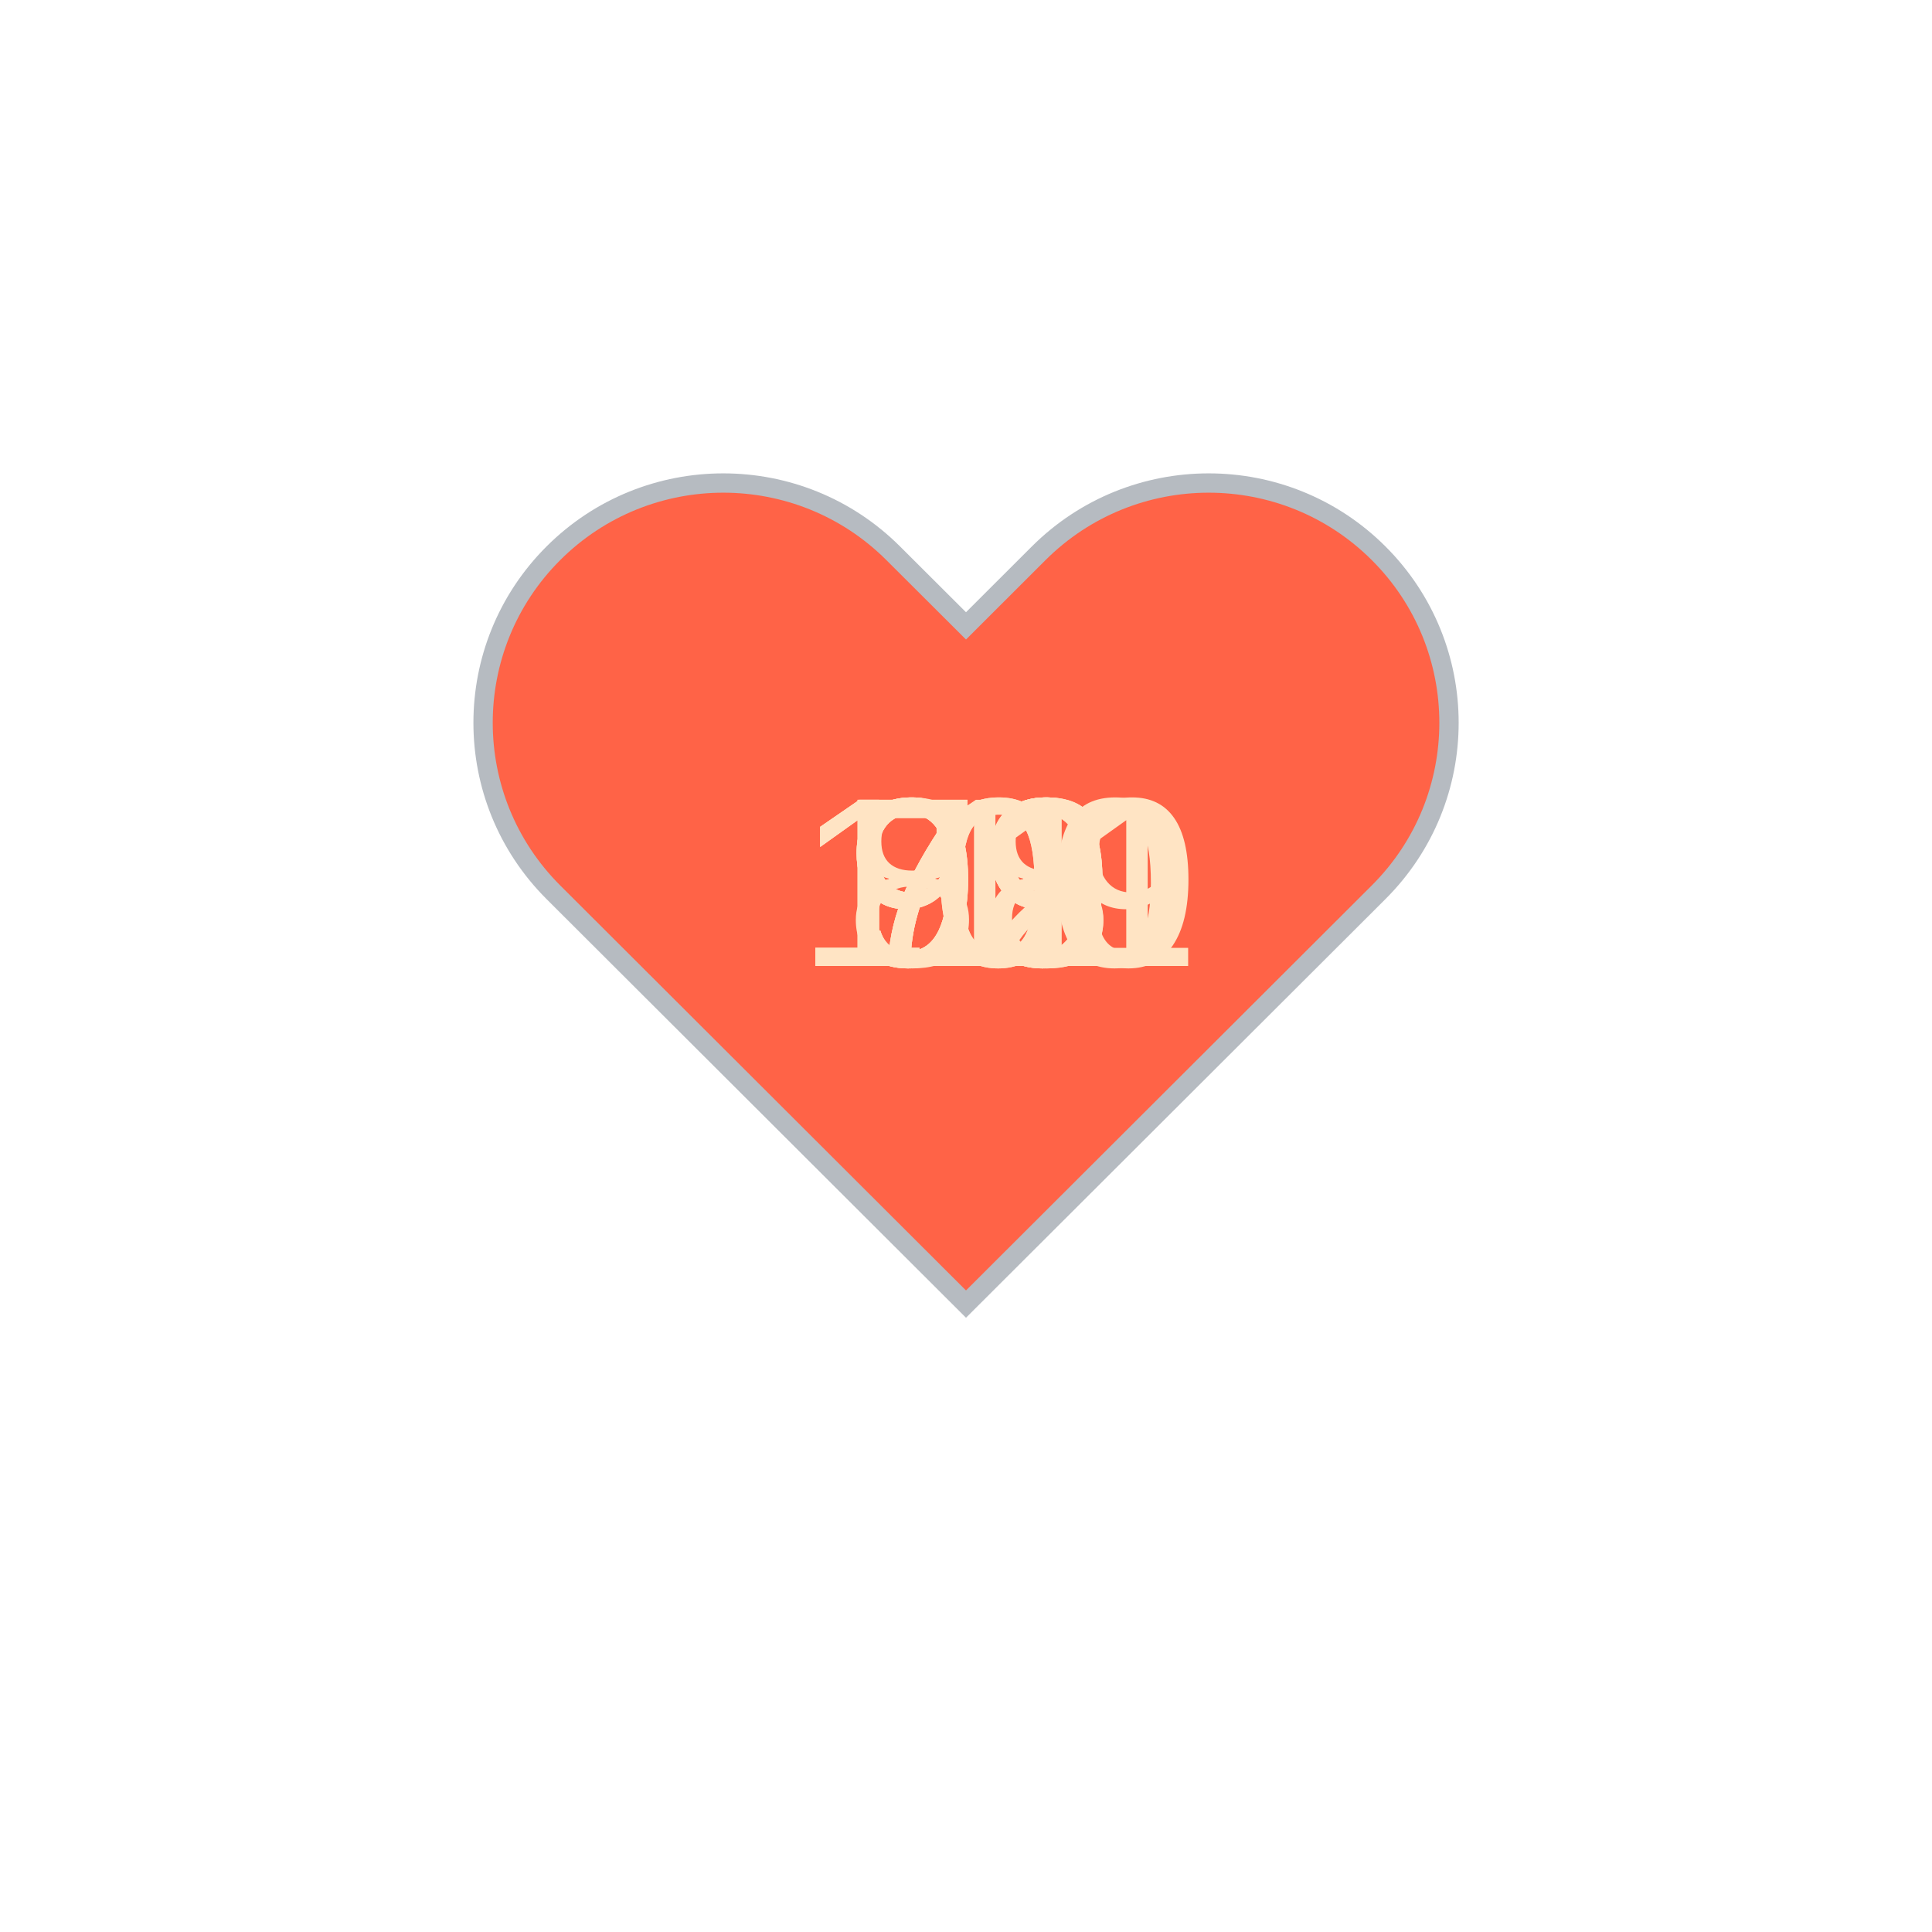
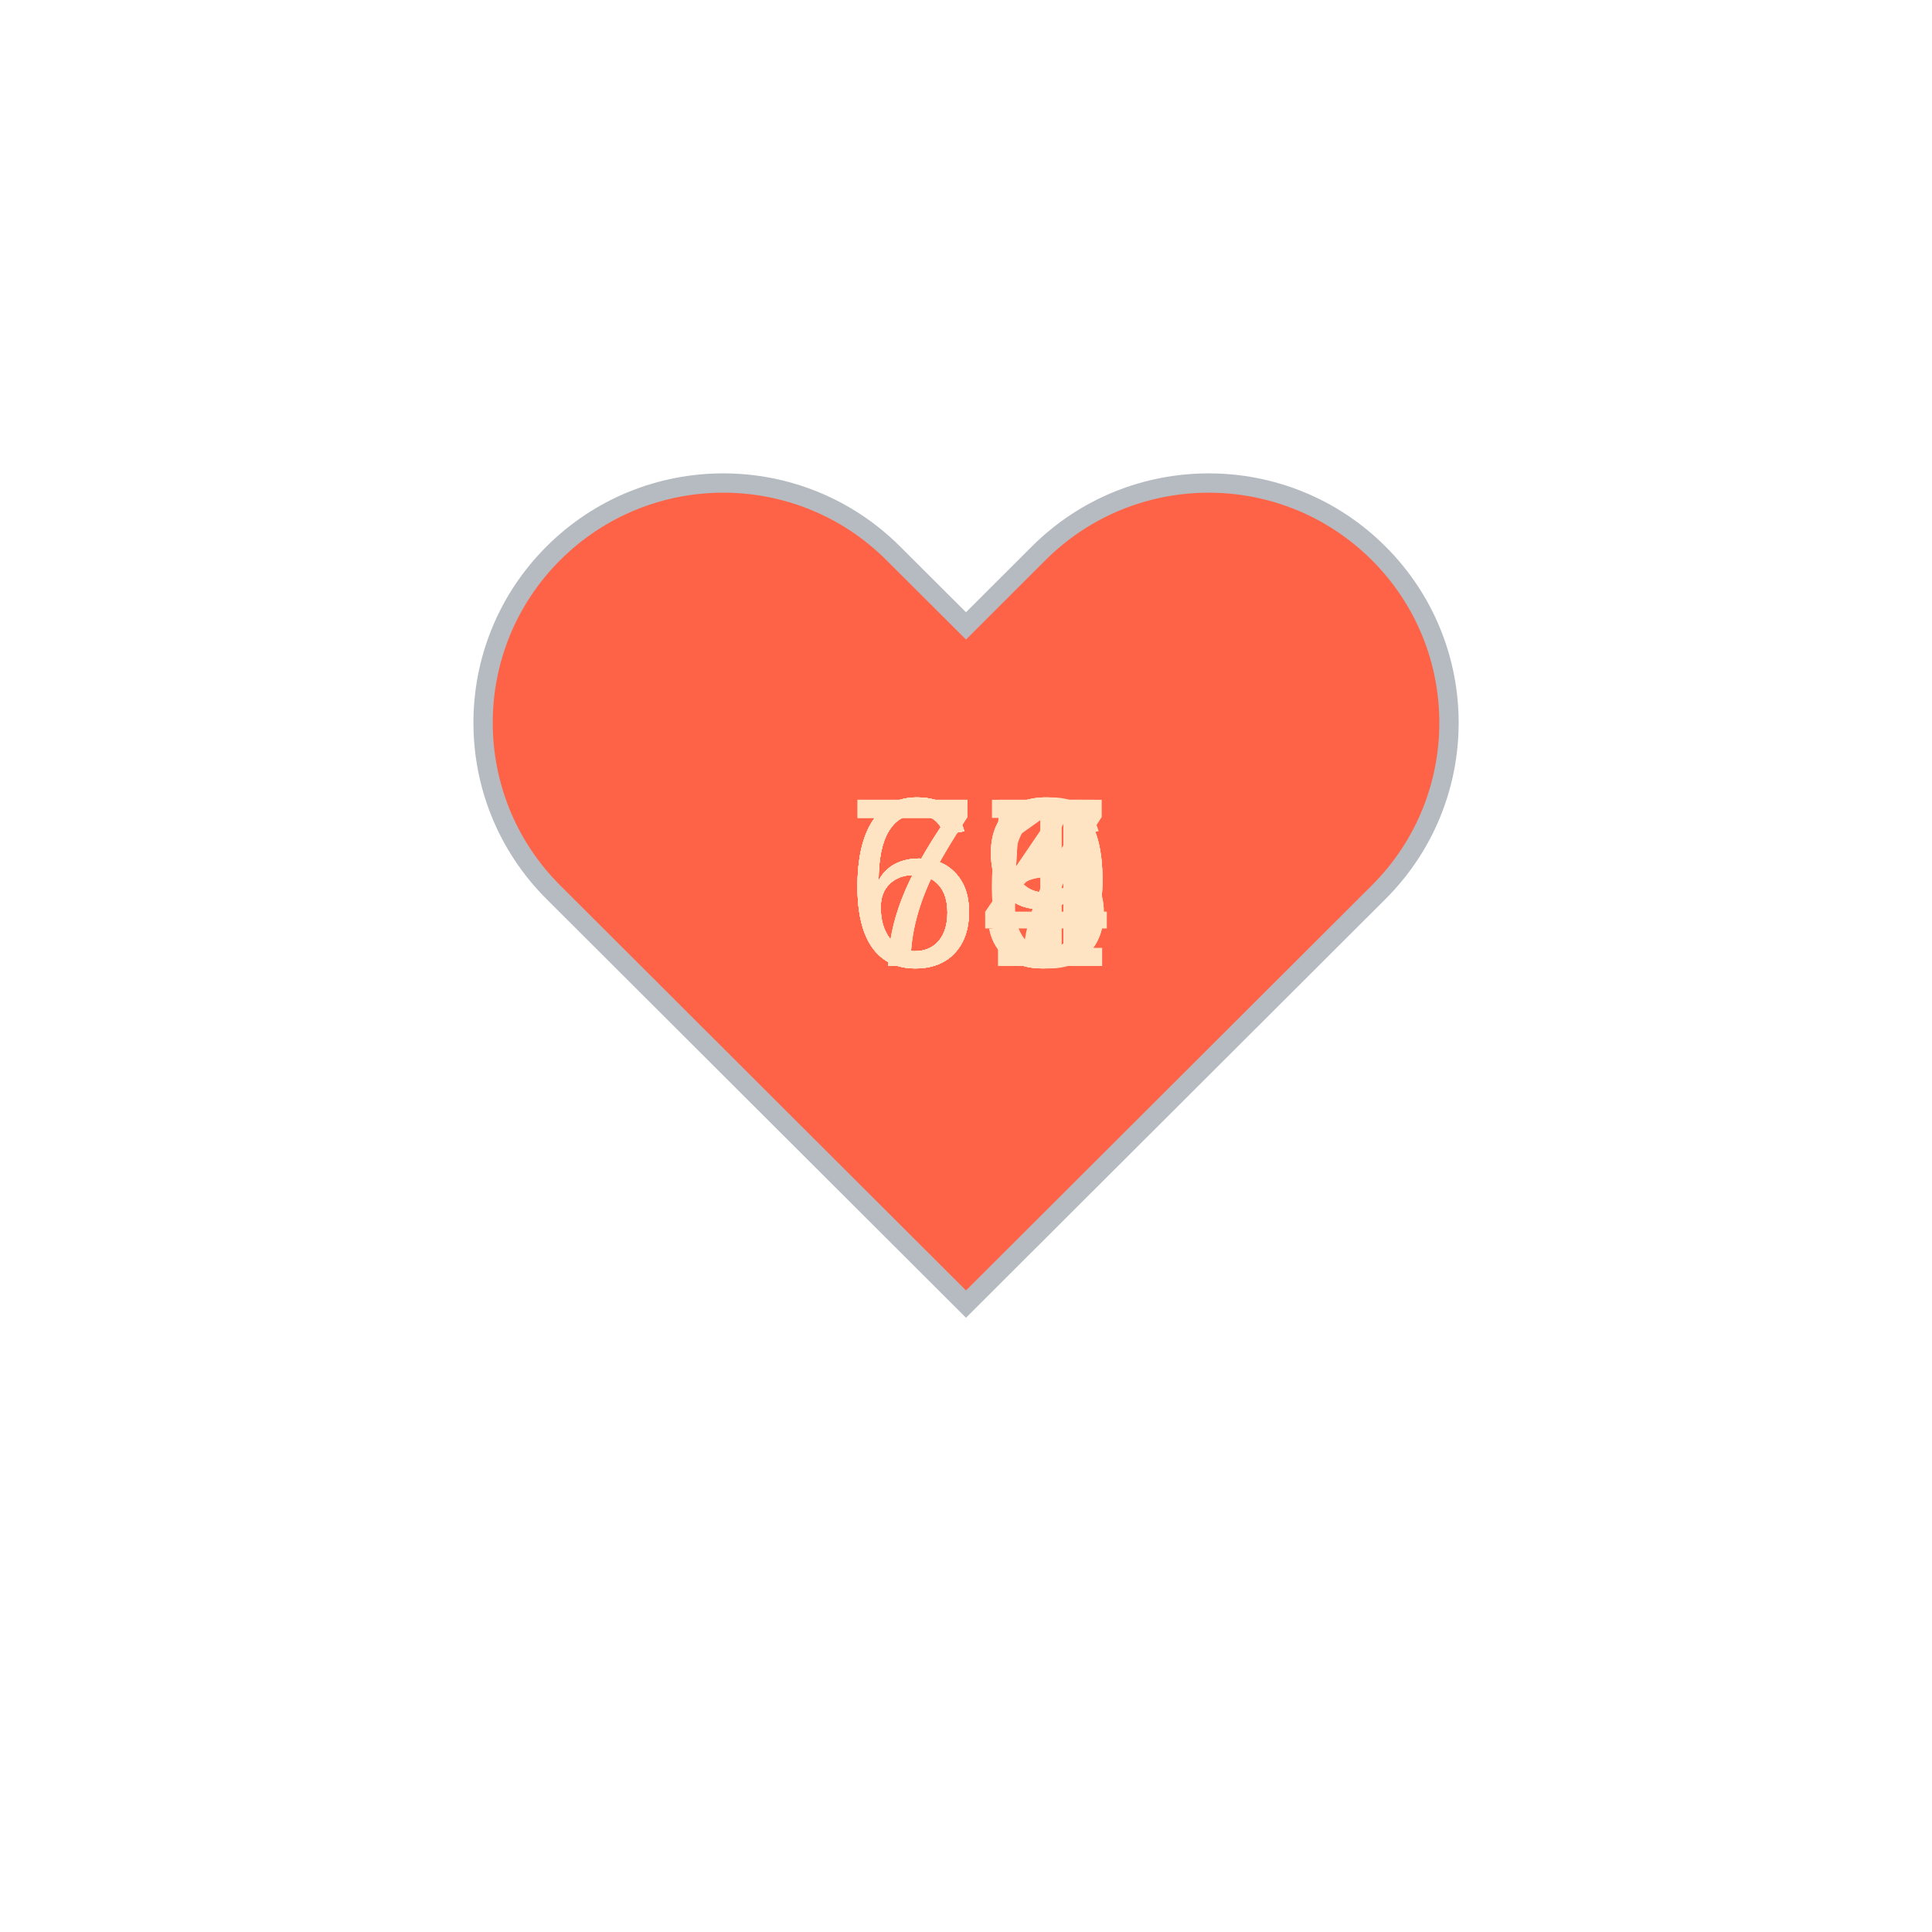
<svg xmlns="http://www.w3.org/2000/svg" baseProfile="full" height="150" version="1.1" viewBox="0,0,200,200" width="150">
  <defs />
  <g transform="translate(100 100)">
    <path d="M92.71,7.27L92.71,7.27c-9.71-9.69-25.46-9.69-35.18,0L50,14.79l-7.54-7.52C32.75-2.42,17-2.42,7.29,7.27v0 c-9.71,9.69-9.71,25.41,0,35.1L50,85l42.71-42.63C102.43,32.68,102.43,16.96,92.71,7.27z" fill="tomato" stroke="#B6BBC1" stroke-width="2" transform="translate(-50 -50)" />
    <animateTransform additive="sum" attributeName="transform" dur="1.2s" repeatCount="indefinite" type="scale" values="1; 1.5; 1.25; 1.5; 1.5; 1;" />
-     <text fill="bisque" style="font-size:25px; font-family:Arial" transform="translate(-17.5 0)">110<animate attributeName="visibility" dur="12.0s" keyTimes="0;0.1;0.2;0.3;0.4;0.5;0.6;0.7;0.8;0.9;1.0" repeatCount="indefinite" values="visible;hidden;hidden;hidden;hidden;hidden;hidden;hidden;hidden;hidden;hidden" />
+     <text fill="bisque" style="font-size:25px; font-family:Arial" transform="translate(-12.5 0)">69<animate attributeName="visibility" dur="12.0s" keyTimes="0;0.1;0.2;0.3;0.4;0.5;0.6;0.7;0.8;0.9;1.0" repeatCount="indefinite" values="visible;hidden;hidden;hidden;hidden;hidden;hidden;hidden;hidden;hidden;hidden" />
    </text>
-     <text fill="bisque" style="font-size:25px; font-family:Arial" transform="translate(-17.5 0)">109<animate attributeName="visibility" dur="12.0s" keyTimes="0;0.1;0.2;0.3;0.4;0.5;0.6;0.7;0.8;0.9;1.0" repeatCount="indefinite" values="hidden;visible;hidden;hidden;hidden;hidden;hidden;hidden;hidden;hidden;hidden" />
+     <text fill="bisque" style="font-size:25px; font-family:Arial" transform="translate(-12.5 0)">74<animate attributeName="visibility" dur="12.0s" keyTimes="0;0.1;0.2;0.3;0.4;0.5;0.6;0.7;0.8;0.9;1.0" repeatCount="indefinite" values="hidden;visible;hidden;hidden;hidden;hidden;hidden;hidden;hidden;hidden;hidden" />
    </text>
-     <text fill="bisque" style="font-size:25px; font-family:Arial" transform="translate(-17.5 0)">101<animate attributeName="visibility" dur="12.0s" keyTimes="0;0.1;0.2;0.3;0.4;0.5;0.6;0.7;0.8;0.9;1.0" repeatCount="indefinite" values="hidden;hidden;visible;hidden;hidden;hidden;hidden;hidden;hidden;hidden;hidden" />
+     <text fill="bisque" style="font-size:25px; font-family:Arial" transform="translate(-12.5 0)">69<animate attributeName="visibility" dur="12.0s" keyTimes="0;0.1;0.2;0.3;0.4;0.5;0.6;0.7;0.8;0.9;1.0" repeatCount="indefinite" values="hidden;hidden;visible;hidden;hidden;hidden;hidden;hidden;hidden;hidden;hidden" />
    </text>
-     <text fill="bisque" style="font-size:25px; font-family:Arial" transform="translate(-12.5 0)">98<animate attributeName="visibility" dur="12.0s" keyTimes="0;0.1;0.2;0.3;0.4;0.5;0.6;0.7;0.8;0.9;1.0" repeatCount="indefinite" values="hidden;hidden;hidden;visible;hidden;hidden;hidden;hidden;hidden;hidden;hidden" />
+     <text fill="bisque" style="font-size:25px; font-family:Arial" transform="translate(-12.5 0)">67<animate attributeName="visibility" dur="12.0s" keyTimes="0;0.1;0.2;0.3;0.4;0.5;0.6;0.7;0.8;0.9;1.0" repeatCount="indefinite" values="hidden;hidden;hidden;visible;hidden;hidden;hidden;hidden;hidden;hidden;hidden" />
    </text>
-     <text fill="bisque" style="font-size:25px; font-family:Arial" transform="translate(-12.5 0)">93<animate attributeName="visibility" dur="12.0s" keyTimes="0;0.1;0.2;0.3;0.4;0.5;0.6;0.7;0.8;0.9;1.0" repeatCount="indefinite" values="hidden;hidden;hidden;hidden;visible;hidden;hidden;hidden;hidden;hidden;hidden" />
+     <text fill="bisque" style="font-size:25px; font-family:Arial" transform="translate(-12.5 0)">69<animate attributeName="visibility" dur="12.0s" keyTimes="0;0.1;0.2;0.3;0.4;0.5;0.6;0.7;0.8;0.9;1.0" repeatCount="indefinite" values="hidden;hidden;hidden;hidden;visible;hidden;hidden;hidden;hidden;hidden;hidden" />
    </text>
-     <text fill="bisque" style="font-size:25px; font-family:Arial" transform="translate(-12.5 0)">92<animate attributeName="visibility" dur="12.0s" keyTimes="0;0.1;0.2;0.3;0.4;0.5;0.6;0.7;0.8;0.9;1.0" repeatCount="indefinite" values="hidden;hidden;hidden;hidden;hidden;visible;hidden;hidden;hidden;hidden;hidden" />
+     <text fill="bisque" style="font-size:25px; font-family:Arial" transform="translate(-12.5 0)">69<animate attributeName="visibility" dur="12.0s" keyTimes="0;0.1;0.2;0.3;0.4;0.5;0.6;0.7;0.8;0.9;1.0" repeatCount="indefinite" values="hidden;hidden;hidden;hidden;hidden;visible;hidden;hidden;hidden;hidden;hidden" />
    </text>
-     <text fill="bisque" style="font-size:25px; font-family:Arial" transform="translate(-12.5 0)">81<animate attributeName="visibility" dur="12.0s" keyTimes="0;0.1;0.2;0.3;0.4;0.5;0.6;0.7;0.8;0.9;1.0" repeatCount="indefinite" values="hidden;hidden;hidden;hidden;hidden;hidden;visible;hidden;hidden;hidden;hidden" />
+     <text fill="bisque" style="font-size:25px; font-family:Arial" transform="translate(-12.5 0)">66<animate attributeName="visibility" dur="12.0s" keyTimes="0;0.1;0.2;0.3;0.4;0.5;0.6;0.7;0.8;0.9;1.0" repeatCount="indefinite" values="hidden;hidden;hidden;hidden;hidden;hidden;visible;hidden;hidden;hidden;hidden" />
    </text>
-     <text fill="bisque" style="font-size:25px; font-family:Arial" transform="translate(-12.5 0)">79<animate attributeName="visibility" dur="12.0s" keyTimes="0;0.1;0.2;0.3;0.4;0.5;0.6;0.7;0.8;0.9;1.0" repeatCount="indefinite" values="hidden;hidden;hidden;hidden;hidden;hidden;hidden;visible;hidden;hidden;hidden" />
+     <text fill="bisque" style="font-size:25px; font-family:Arial" transform="translate(-12.5 0)">65<animate attributeName="visibility" dur="12.0s" keyTimes="0;0.1;0.2;0.3;0.4;0.5;0.6;0.7;0.8;0.9;1.0" repeatCount="indefinite" values="hidden;hidden;hidden;hidden;hidden;hidden;hidden;visible;hidden;hidden;hidden" />
    </text>
-     <text fill="bisque" style="font-size:25px; font-family:Arial" transform="translate(-12.5 0)">79<animate attributeName="visibility" dur="12.0s" keyTimes="0;0.1;0.2;0.3;0.4;0.5;0.6;0.7;0.8;0.9;1.0" repeatCount="indefinite" values="hidden;hidden;hidden;hidden;hidden;hidden;hidden;hidden;visible;hidden;hidden" />
+     <text fill="bisque" style="font-size:25px; font-family:Arial" transform="translate(-12.5 0)">71<animate attributeName="visibility" dur="12.0s" keyTimes="0;0.1;0.2;0.3;0.4;0.5;0.6;0.7;0.8;0.9;1.0" repeatCount="indefinite" values="hidden;hidden;hidden;hidden;hidden;hidden;hidden;hidden;visible;hidden;hidden" />
    </text>
-     <text fill="bisque" style="font-size:25px; font-family:Arial" transform="translate(-12.5 0)">79<animate attributeName="visibility" dur="12.0s" keyTimes="0;0.1;0.2;0.3;0.4;0.5;0.6;0.7;0.8;0.9;1.0" repeatCount="indefinite" values="hidden;hidden;hidden;hidden;hidden;hidden;hidden;hidden;hidden;visible;hidden" />
+     <text fill="bisque" style="font-size:25px; font-family:Arial" transform="translate(-12.5 0)">75<animate attributeName="visibility" dur="12.0s" keyTimes="0;0.1;0.2;0.3;0.4;0.5;0.6;0.7;0.8;0.9;1.0" repeatCount="indefinite" values="hidden;hidden;hidden;hidden;hidden;hidden;hidden;hidden;hidden;visible;hidden" />
    </text>
  </g>
</svg>
